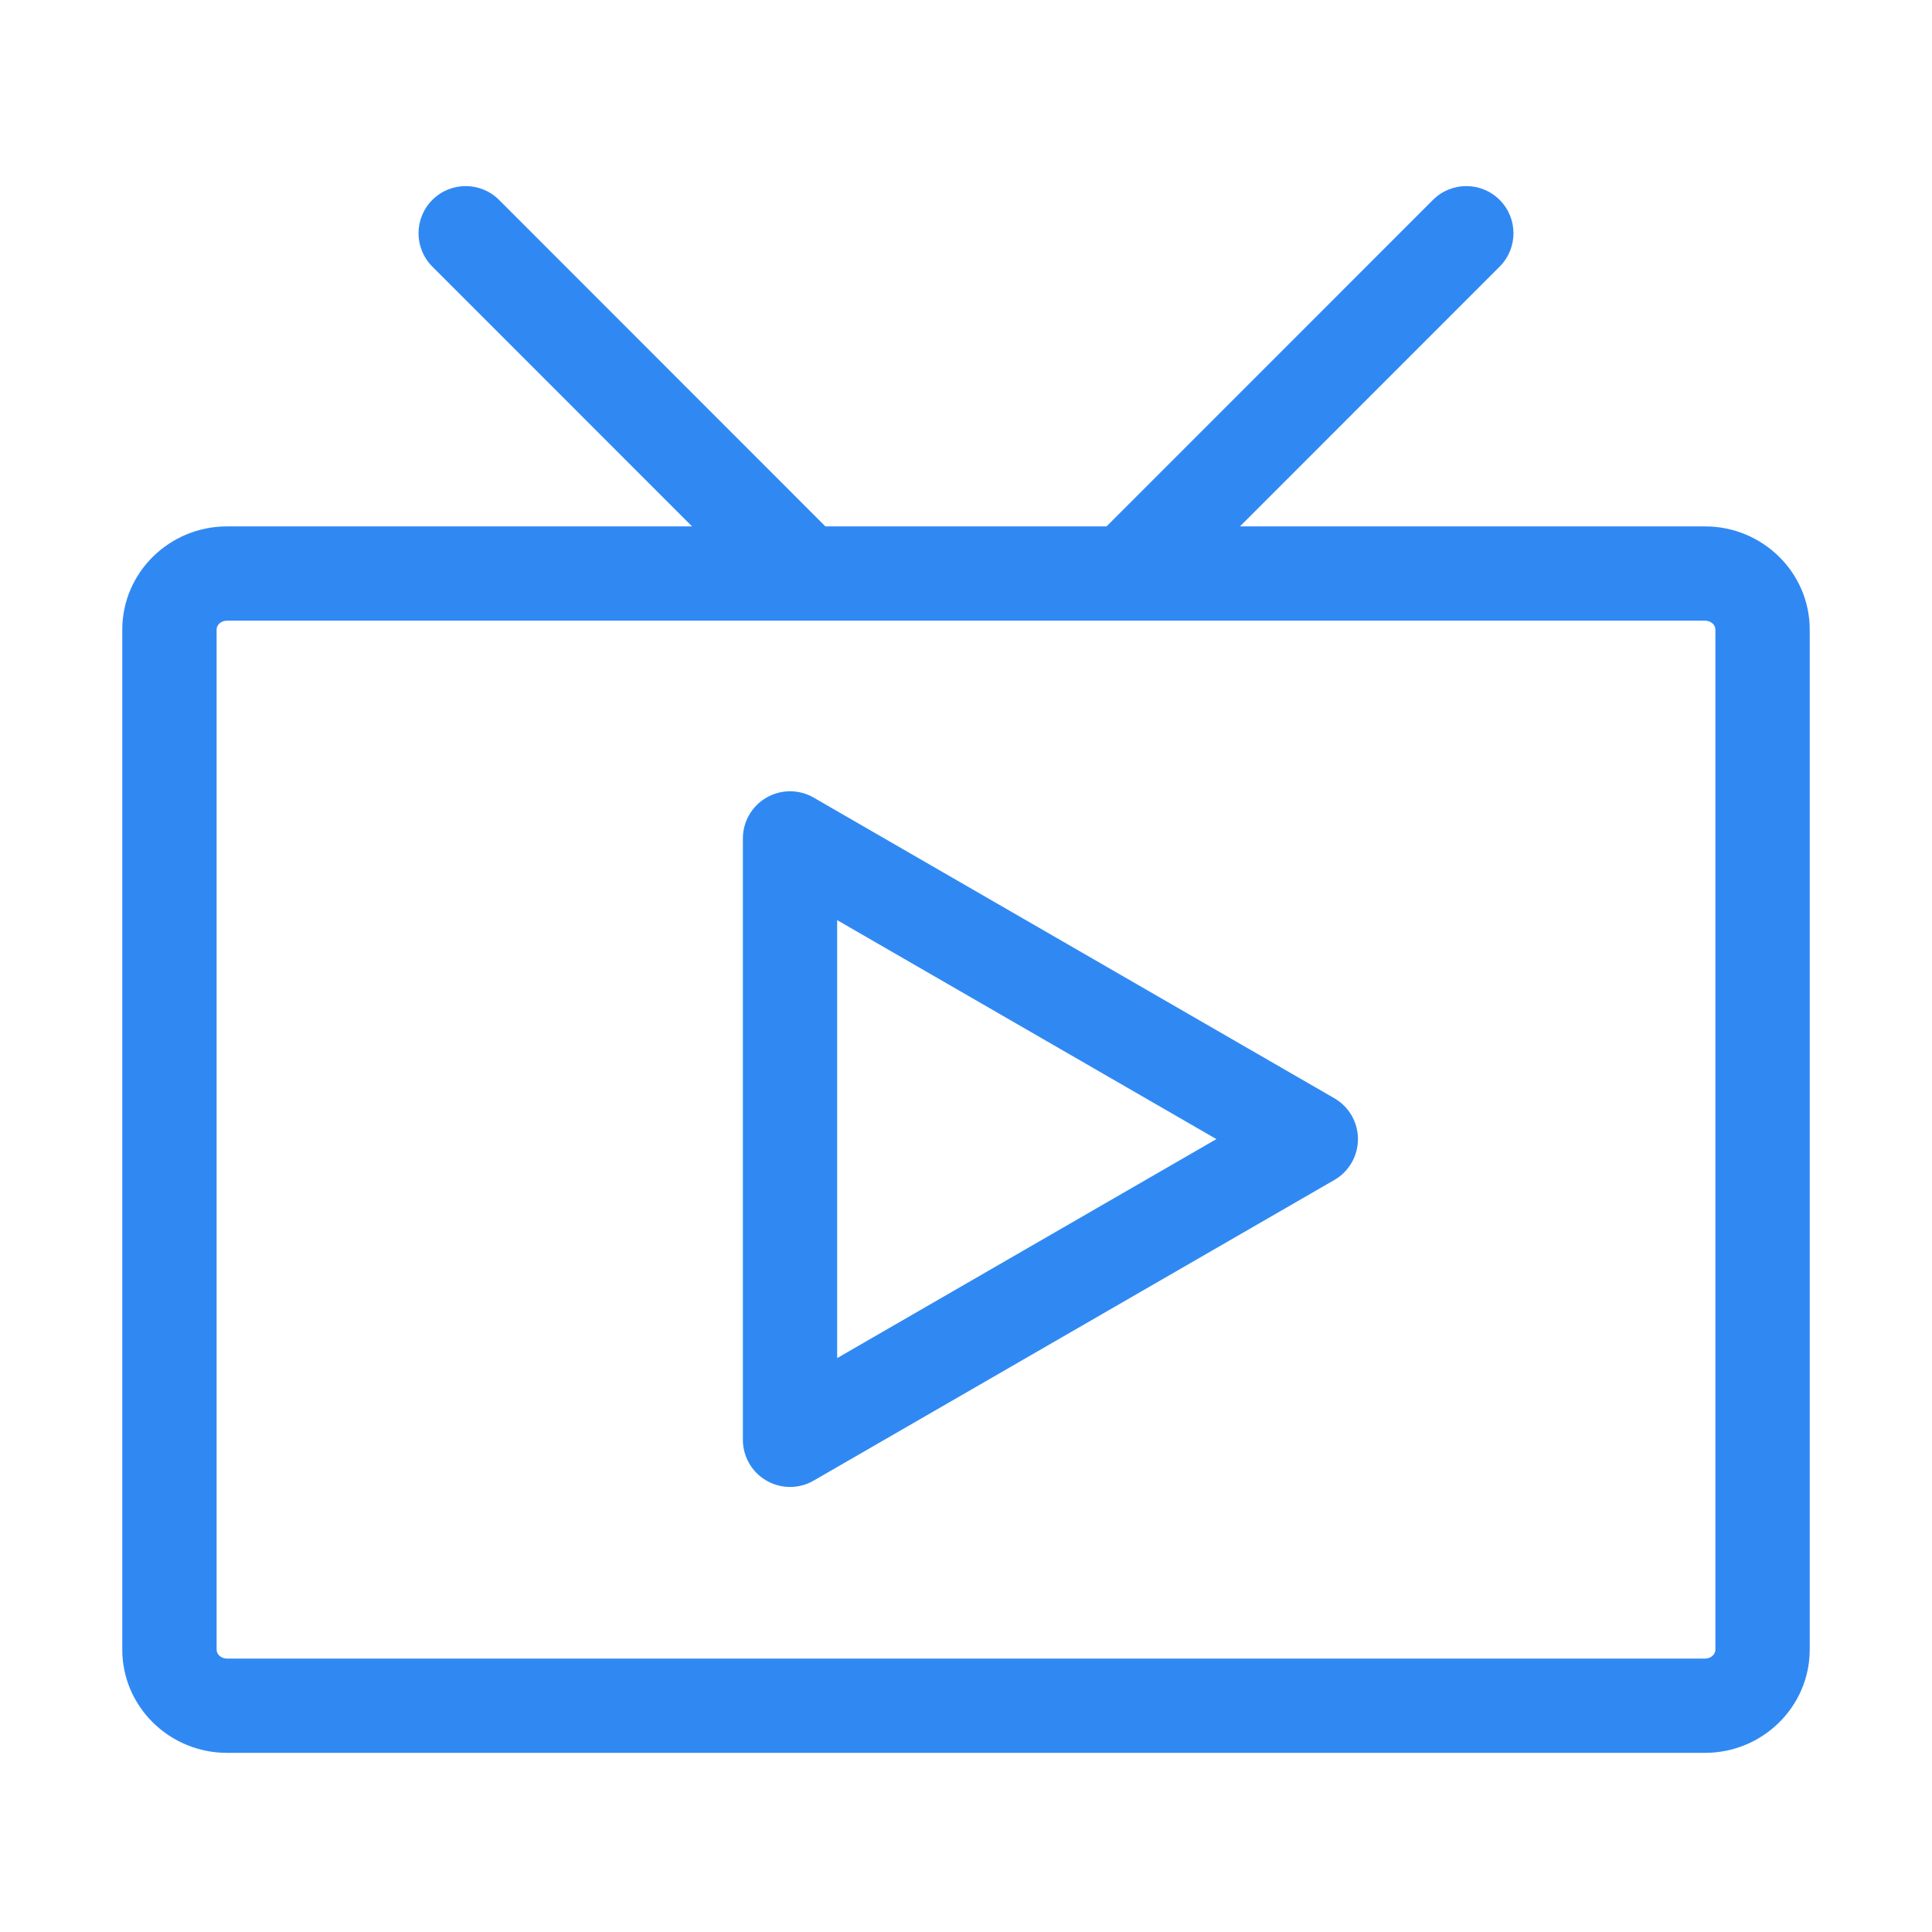
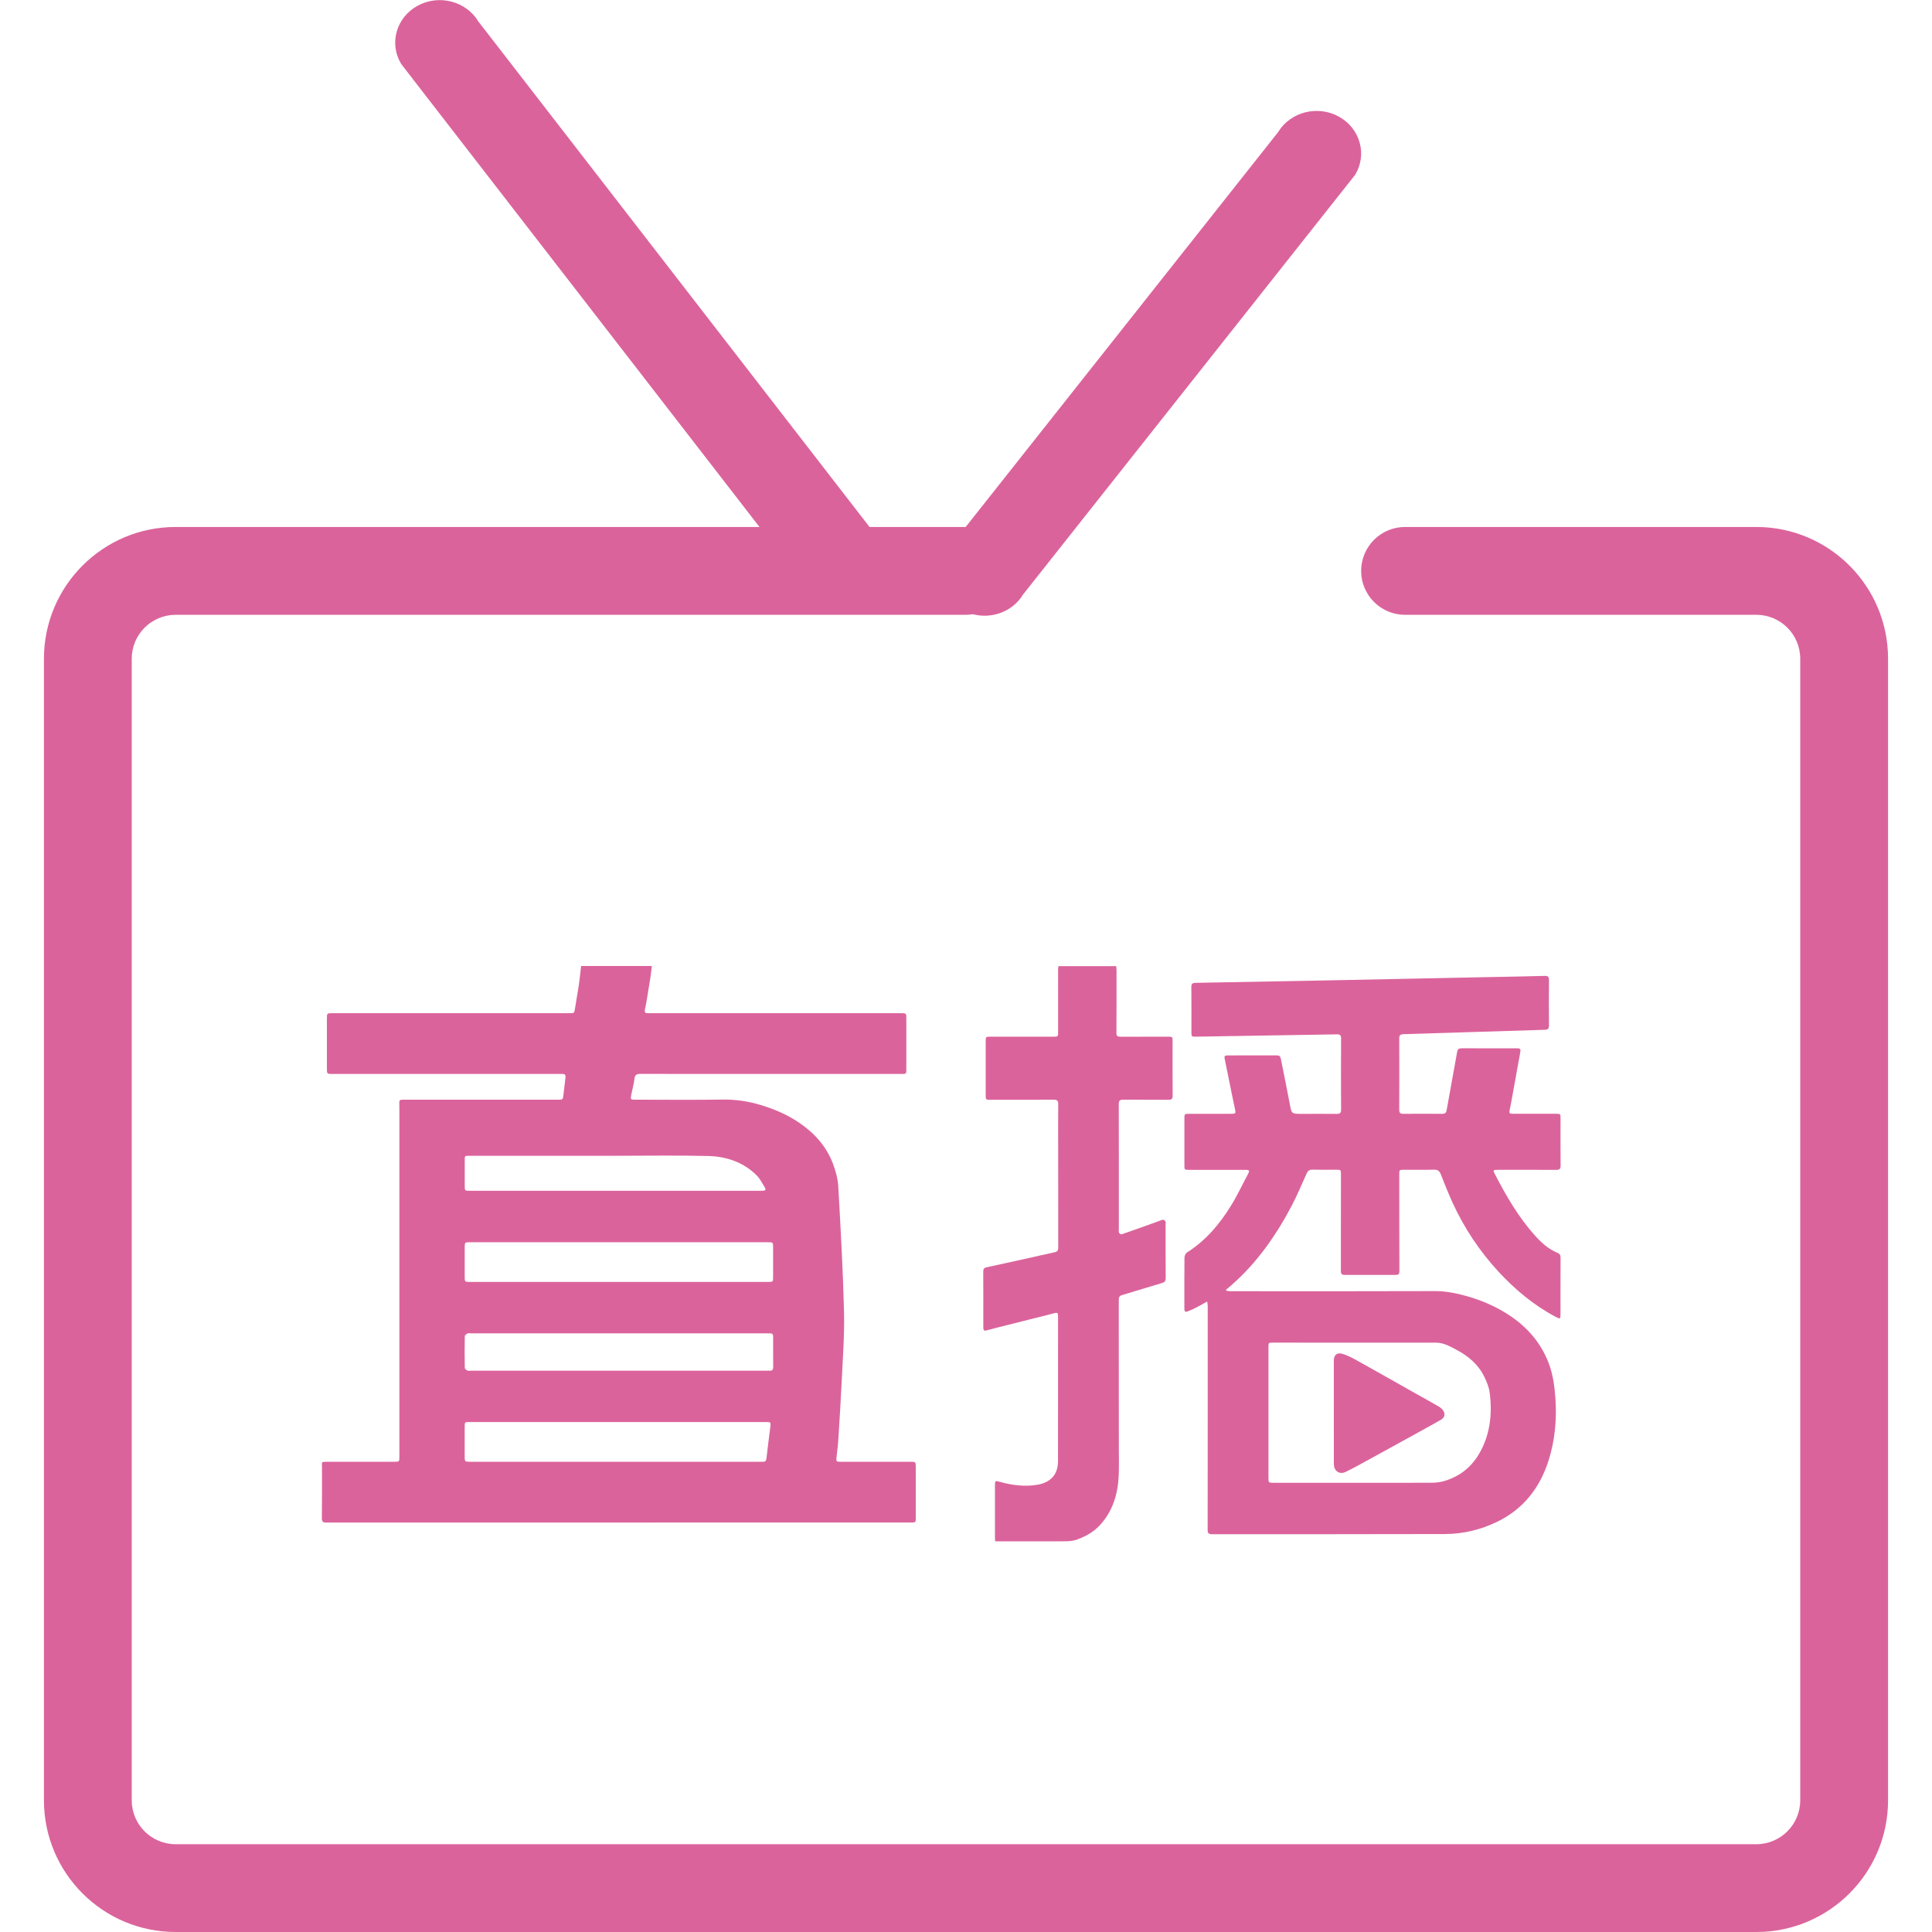
- <svg xmlns="http://www.w3.org/2000/svg" t="1703211095855" class="icon" viewBox="0 0 1024 1024" version="1.1" p-id="19262" width="16" height="16">
-   <path d="M903.67 279H657.2l137.73-137.77a25 25 0 0 0-35.36-35.35L586.48 279h-149L264.43 105.88a25 25 0 0 0-35.36 35.35L366.8 279H120.33c-30.62 0-55.52 24.54-55.52 54.7v540.64c0 30.16 24.9 54.71 55.52 54.71h783.34c30.62 0 55.52-24.55 55.52-54.71V333.67c0-30.16-24.9-54.67-55.52-54.67z m5.52 595.37c0 2.59-2.47 4.71-5.52 4.71H120.33c-3 0-5.52-2.12-5.52-4.71v-540.7c0-2.59 2.47-4.7 5.52-4.7h783.34c3.05 0 5.52 2.11 5.52 4.7z" p-id="19263" fill="#3089f3" />
-   <path d="M707.24 582.1l-276-159.36a25 25 0 0 0-37.5 21.65v318.73a25 25 0 0 0 37.5 21.65l276-159.36a25 25 0 0 0 0-43.31zM443.71 719.82V487.69l201 116.06z" p-id="19264" fill="#3089f3" />
+ <svg xmlns="http://www.w3.org/2000/svg" t="1703500206242" class="icon" viewBox="0 0 1024 1024" version="1.1" p-id="8192" width="32" height="32">
+   <path d="M930.884 279.311 744.707 279.311c-12.854 0-23.275 10.421-23.275 23.275 0 12.854 10.421 23.275 23.275 23.275l186.177 0c12.854 0 23.275 10.421 23.275 23.275l0 605.061c0 12.854-10.421 23.275-23.275 23.275L93.097 977.47c-12.854 0-23.275-10.421-23.275-23.275L69.822 349.135c0-12.854 10.421-23.275 23.275-23.275l418.903 0c1.245 0 2.452-0.134 3.64-0.306 10.095 2.624 21.148-1.398 26.627-10.478L718.272 92.636c6.513-10.785 2.644-24.596-8.639-30.822-11.283-6.226-25.726-2.529-32.24 8.256l-165.565 209.241-50.955 0L253.509 11.338c-6.513-10.785-20.957-14.482-32.24-8.256C209.968 9.307 206.117 23.119 212.63 33.904l189.912 245.407L93.097 279.311C54.555 279.311 23.292 310.574 23.292 349.135l0 605.061c0 38.561 31.263 69.804 69.804 69.804l837.787 0c38.561 0 69.824-31.263 69.824-69.804L1000.708 349.135C1000.708 310.574 969.445 279.311 930.884 279.311L930.884 279.311z" fill="#db639b" p-id="8193" />
+   <path d="M560.886 661.262c-0.038-18.026-0.038-36.071-0.038-54.097 0-7.318-0.057-14.635 0.038-21.934 0.019-1.782-0.517-2.375-2.318-2.375-11.225 0.057-22.432 0.038-33.657 0.038-2.452 0-2.471-0.038-2.471-2.509 0-9.482 0-18.964 0-28.447 0-2.414 0.038-2.471 2.509-2.471 11.091 0 22.183 0 33.274 0 2.586 0 2.605-0.038 2.605-2.567-0.019-10.976-0.019-21.934-0.019-32.91 0-0.613 0.115-1.207 0.172-1.896 10.268 0 20.401 0 30.65 0 0.057 0.824 0.153 1.552 0.153 2.28 0 11.034 0.019 22.068-0.057 33.102-0.019 1.609 0.594 2.011 2.088 2.011 8.429-0.038 16.857-0.019 25.286-0.019 2.356 0 2.394 0.077 2.394 2.375-0.019 9.597-0.038 19.213 0.038 28.811 0.019 1.705-0.479 2.28-2.203 2.26-7.988-0.077-15.995 0-23.983-0.057-1.724-0.019-2.375 0.441-2.375 2.299 0.057 22.125 0.038 44.25 0.038 66.375 0 0.613-0.153 1.322 0.096 1.839 0.211 0.421 1.034 0.958 1.379 0.843 6.13-2.107 12.241-4.31 18.351-6.494 1.169-0.421 2.299-0.958 3.486-1.226 0.402-0.096 1.111 0.402 1.398 0.824 0.23 0.326 0.077 0.958 0.077 1.456 0 9.54-0.019 19.079 0.038 28.638 0.019 1.418-0.441 2.165-1.801 2.567-4.923 1.456-9.827 2.95-14.75 4.444-2.184 0.67-4.368 1.379-6.571 1.992-1.398 0.383-1.743 1.226-1.743 2.605 0.038 26.033 0.038 52.066 0.038 78.099 0 4.77 0.134 9.559-0.038 14.31-0.364 9.98-2.969 19.213-9.846 26.78-3.295 3.64-7.433 5.977-12.068 7.72-2.567 0.958-5.019 0.996-7.586 0.996-11.225 0.038-22.432 0.019-33.657 0.019-0.728 0-1.456 0-2.318 0-0.057-0.785-0.153-1.398-0.153-2.011 0-9.233 0-18.466 0-27.7 0-2.452 0.211-2.49 2.567-1.839 6.513 1.82 13.179 2.682 19.865 1.571 6.571-1.092 10.996-4.961 10.996-12.566 0.038-25.535 0.019-51.07 0.019-76.605 0-2.165-0.326-2.26-2.452-1.667-4.061 1.111-8.141 2.069-12.222 3.103-5.938 1.494-11.877 2.969-17.815 4.483-1.858 0.479-3.697 0.996-5.555 1.475-1.207 0.306-1.571-0.364-1.571-1.418 0-1.743 0-3.467 0-5.21 0-8.18 0.019-16.359-0.038-24.539 0-1.341 0.383-2.031 1.762-2.318 7.145-1.532 14.271-3.122 21.397-4.693 4.885-1.092 9.77-2.241 14.673-3.295C560.465 663.389 560.886 662.68 560.886 661.262L560.886 661.262z" fill="#db639b" p-id="8194" />
+   <path d="M482.596 774.781c-12.336 0-24.673 0-37.009 0-2.337 0-2.471-0.172-2.222-2.433 0.326-3.027 0.766-6.034 0.939-9.061 0.67-10.632 1.36-21.282 1.858-31.933 0.556-12.068 1.494-24.156 1.188-36.224-0.556-22.106-1.801-44.212-3.046-66.299-0.23-4.061-1.379-8.218-2.816-12.049-3.486-9.195-9.789-16.225-17.911-21.723-6.379-4.31-13.333-7.298-20.65-9.463-6.302-1.858-12.72-2.873-19.386-2.797-15.689 0.211-31.358 0.077-47.047 0.057-2.203 0-2.394-0.23-1.954-2.394 0.575-2.912 1.379-5.785 1.743-8.716 0.268-2.088 1.13-2.567 3.122-2.567 24.29 0.057 48.599 0.038 72.889 0.038 21.876 0 43.771 0 65.648 0 2.375 0 2.433-0.096 2.433-2.356 0-8.927 0-17.853 0-26.78 0-3.065 0.019-3.065-3.046-3.065-44.078 0-88.137 0-132.215 0-0.556 0-1.111-0.019-1.667 0-1.552 0.077-1.954-0.651-1.609-2.088 0.402-1.743 0.728-3.506 1.015-5.268 0.67-4.023 1.341-8.026 1.954-12.049 0.287-1.839 0.441-3.678 0.67-5.613-12.681 0-24.807 0-37.469 0-0.402 3.429-0.728 6.743-1.207 10.038-0.613 4.157-1.398 8.275-2.031 12.432-0.383 2.529-0.345 2.548-2.988 2.548-9.291 0-18.6 0-27.891 0-32.546 0-65.092 0-97.619 0-3.027 0-3.007 0-3.007 3.084 0 8.678 0 17.355 0 26.033 0 3.084-0.019 3.084 3.027 3.084 39.979 0 79.957 0 119.936 0 0.613 0 1.245 0.019 1.858 0 1.283-0.038 1.782 0.575 1.628 1.858-0.383 3.065-0.69 6.13-1.073 9.195-0.326 2.586-0.364 2.586-2.969 2.586-26.646 0-53.311 0-79.957 0-4.732 0-4.042-0.326-4.042 4.08 0 61.682 0 123.345 0 185.028 0 2.778 0.019 2.778-2.758 2.797-11.781 0-23.562 0-35.324 0-3.62 0-2.931 0.077-2.931 2.854-0.019 8.984 0.057 17.968-0.057 26.972-0.019 1.877 0.479 2.414 2.356 2.414 103.327-0.038 206.655-0.038 309.982-0.038 2.394 0 2.433-0.057 2.433-2.567 0-8.984 0-17.968 0-26.972C485.316 774.781 485.316 774.781 482.596 774.781zM409.764 661.473c0 5.076 0 10.153 0 15.248 0 2.701 0.019 2.72-2.644 2.72-26.397 0-52.794 0-79.191 0-26.263 0-52.545 0-78.808 0-2.835 0-2.816 0-2.816-2.873 0.019-5.076 0.019-10.153 0-15.248 0-2.912-0.019-2.912 2.988-2.912 17.853 0 35.688 0 53.541 0 34.634 0 69.268 0 103.902 0C409.784 658.389 409.764 658.389 409.764 661.473zM248.663 612.587c25.956 0 51.932 0 77.907 0 16.244 0 32.489-0.287 48.714 0.115 9.655 0.23 18.677 3.237 25.765 10.268 1.839 1.82 3.007 4.329 4.425 6.571 0.632 0.996 0.038 1.494-0.977 1.571-0.556 0.038-1.111 0.019-1.667 0.019-25.592 0-51.185 0-76.777 0-25.65 0-51.319 0-76.969 0-2.778 0-2.758 0-2.758-2.758 0.019-4.463 0.019-8.927 0-13.39C246.287 612.663 246.306 612.587 248.663 612.587zM408.251 756.563c-0.69 5.479-1.398 10.938-2.011 16.417-0.153 1.341-0.709 1.896-2.031 1.782-0.421-0.038-0.862 0-1.303 0-51.204 0-102.389 0-153.574 0-3.065 0-3.046 0-3.046-3.027 0.019-5.134 0-10.287 0-15.44 0-2.567 0-2.586 2.586-2.586 26.225 0 52.43 0 78.654 0 26.09 0 52.181 0 78.271 0C408.615 753.728 408.615 753.728 408.251 756.563zM407.811 726.488c-0.67-0.057-1.36 0-2.05 0-51.989 0-103.979 0-155.949 0-0.69 0-1.437 0.172-2.031-0.057-0.594-0.249-1.437-0.9-1.437-1.379-0.096-5.632-0.096-11.283 0-16.915 0.019-0.479 0.862-1.111 1.456-1.379 0.517-0.23 1.226-0.057 1.839-0.057 26.148 0 52.296 0 78.444 0 26.263 0 52.545 0 78.808 0 2.893 0 2.893 0 2.893 2.854 0 4.961-0.038 9.923 0.038 14.865C409.822 725.895 409.381 726.622 407.811 726.488z" fill="#db639b" p-id="8195" />
+   <path d="M825.488 664.021c-4.942-2.031-8.754-5.574-12.222-9.482-8.544-9.616-14.923-20.65-20.823-31.971-1.264-2.414-1.169-2.529 1.667-2.529 10.229 0 20.459-0.038 30.688 0.019 1.762 0.019 2.375-0.498 2.356-2.337-0.096-8.237-0.038-16.493-0.038-24.73 0-2.663 0.019-2.663-2.701-2.663-7.375 0-14.75 0-22.125 0-2.394 0-2.548-0.23-2.011-2.624 0.287-1.264 0.536-2.548 0.766-3.831 1.552-8.601 3.065-17.183 4.655-25.784 0.402-2.145 0.268-2.452-1.877-2.452-9.731-0.019-19.462 0.019-29.194-0.019-1.456 0-2.05 0.498-2.318 1.954-1.82 10.306-3.735 20.593-5.574 30.899-0.249 1.36-0.824 1.877-2.203 1.877-6.934-0.038-13.888-0.057-20.823 0-1.667 0.019-2.088-0.632-2.088-2.203 0.057-12.585 0.057-25.171 0-37.756 0-1.743 0.613-2.203 2.26-2.26 24.96-0.747 49.921-1.571 74.9-2.318 1.724-0.057 2.222-0.651 2.203-2.318-0.077-7.988-0.077-15.995 0-23.983 0.019-1.686-0.441-2.299-2.203-2.26-9.597 0.268-19.213 0.421-28.811 0.613-29.117 0.594-58.253 1.207-87.37 1.782-22.987 0.46-45.974 0.881-68.962 1.283-1.705 0.019-2.222 0.594-2.203 2.299 0.077 7.873 0.038 15.746 0.038 23.619 0 2.605 0.019 2.644 2.548 2.605 24.845-0.402 49.691-0.785 74.555-1.226 1.743-0.038 2.222 0.556 2.222 2.26-0.057 12.528-0.077 25.037 0 37.565 0.019 1.839-0.594 2.356-2.356 2.337-6.207-0.077-12.394-0.019-18.6-0.019-5.383 0-5.268-0.019-6.264-5.421-1.475-7.969-3.161-15.899-4.732-23.868-0.249-1.303-0.919-1.705-2.184-1.705-8.62 0.038-17.24 0-25.841 0.019-1.877 0-2.05 0.364-1.628 2.299 0.747 3.448 1.418 6.915 2.126 10.363 1.073 5.21 2.088 10.44 3.218 15.65 0.536 2.452 0.46 2.644-2.126 2.644-7.318 0-14.635 0-21.934 0-2.72 0-2.72 0-2.72 2.644 0 8.18 0 16.359 0 24.539 0 2.471 0.019 2.509 2.471 2.509 9.674 0 19.348 0 29.002 0 0.556 0 1.111-0.019 1.667 0.019 1.073 0.096 1.437 0.556 0.862 1.609-3.103 5.823-5.9 11.858-9.367 17.47-6.034 9.789-13.39 18.428-23.236 24.692-0.747 0.479-1.36 1.801-1.36 2.739-0.096 8.429-0.057 16.857-0.057 25.286 0 0.747-0.038 1.494 0.019 2.222 0.077 1.054 0.594 1.456 1.628 1.015 1.303-0.556 2.644-1.054 3.908-1.705 2.088-1.054 4.119-2.222 6.532-3.544 0.115 0.939 0.287 1.647 0.287 2.337 0 39.538 0.019 79.095-0.038 118.633 0 1.782 0.498 2.356 2.318 2.356 41.166-0.038 82.313 0.038 123.479-0.096 9.635-0.038 18.945-2.28 27.642-6.494 13.811-6.705 22.585-17.873 27.202-32.316 3.467-10.861 4.483-22.087 3.659-33.446-0.46-6.436-1.36-12.835-3.755-18.888-4.578-11.551-12.662-20.095-23.236-26.435-6.034-3.62-12.471-6.341-19.194-8.295-5.747-1.667-11.57-2.912-17.7-2.893-36.205 0.134-72.39 0.077-108.595 0.057-0.67 0-1.341-0.192-2.011-0.287 0.077-0.421 0.038-0.594 0.115-0.651 0.805-0.69 1.609-1.341 2.414-2.031 13.658-11.877 23.849-26.435 32.22-42.335 2.893-5.517 5.306-11.302 7.873-16.991 0.67-1.475 1.494-2.184 3.218-2.126 4.214 0.115 8.429 0.038 12.643 0.038 2.299 0 2.356 0.096 2.356 2.452 0 17.049 0 34.098-0.038 51.146 0 1.475 0.364 2.145 1.973 2.145 9.042-0.038 18.102-0.038 27.144 0 1.475 0 1.916-0.536 1.916-1.992C741.642 656.646 741.642 639.52 741.642 622.414c0-2.318 0.077-2.414 2.394-2.414 5.325 0 10.67 0.115 15.995-0.057 2.088-0.057 2.969 0.785 3.659 2.548 1.992 5.057 3.984 10.134 6.245 15.057 6.111 13.313 14.137 25.401 24.06 36.205 8.908 9.693 18.907 18.026 30.573 24.232 2.375 1.264 2.529 1.149 2.529-1.686 0-9.865-0.019-19.712 0.038-29.577C827.135 665.4 826.81 664.557 825.488 664.021zM674.692 711.623c28.811 0 57.621-0.019 86.451 0.019 3.965 0 7.356 1.954 10.747 3.735 6.341 3.333 11.647 7.816 14.827 14.348 1.303 2.701 2.509 5.632 2.873 8.563 1.379 11.302 0.249 22.259-5.67 32.316-4.119 7.03-10.153 11.781-17.892 14.214-2.145 0.67-4.463 1.034-6.705 1.054-13.754 0.096-27.508 0.038-41.262 0.038-14.252 0-28.504 0-42.756 0-3.007 0-2.988 0-2.988-2.912 0-22.987 0-45.974 0-68.962C672.297 711.7 672.355 711.623 674.692 711.623z" fill="#db639b" p-id="8196" />
+   <path d="M713.157 780.163c3.85-1.839 7.567-3.927 11.321-5.977 8.678-4.751 17.355-9.521 26.014-14.31 4.444-2.452 8.888-4.866 13.294-7.413 1.954-1.13 2.375-3.161 1.073-4.942-0.594-0.824-1.456-1.552-2.356-2.069-3.85-2.241-7.758-4.387-11.647-6.571-10.727-6.034-21.416-12.126-32.182-18.102-2.356-1.303-4.827-2.567-7.394-3.276-2.778-0.766-4.329 0.805-4.329 3.678l0.019 54.863C706.989 779.646 709.958 781.696 713.157 780.163z" fill="#db639b" p-id="8197" />
</svg>
